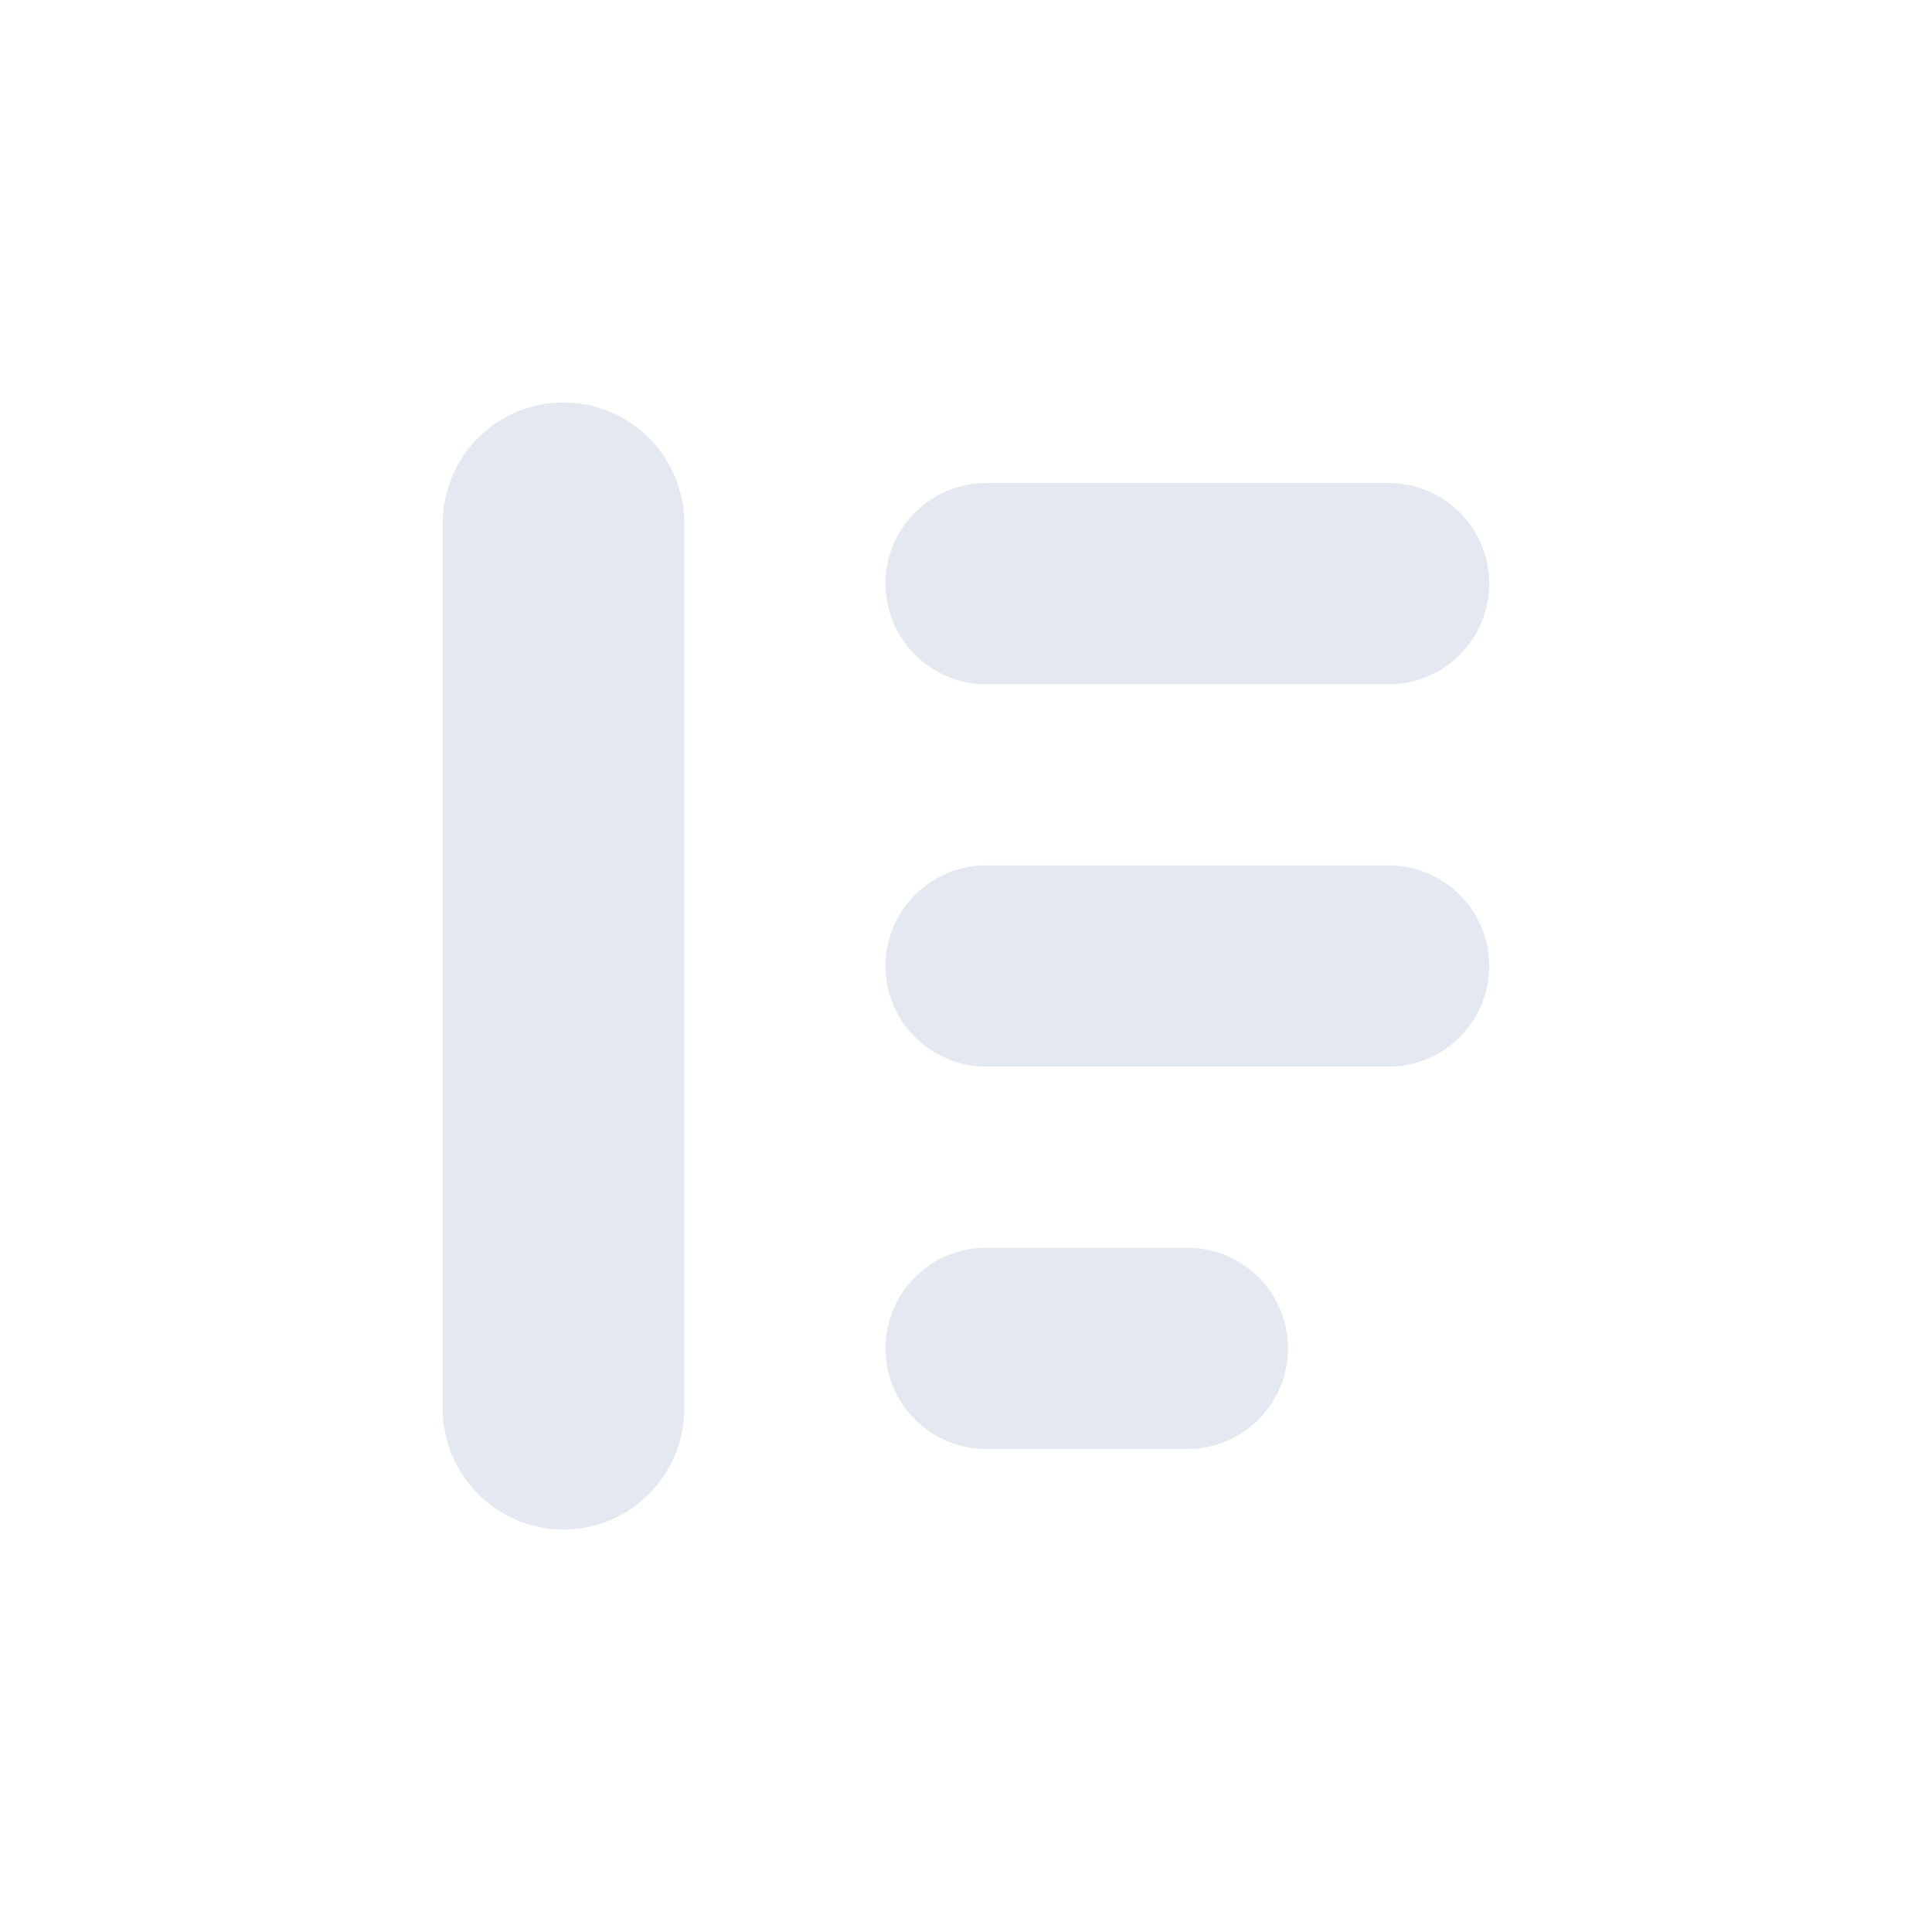
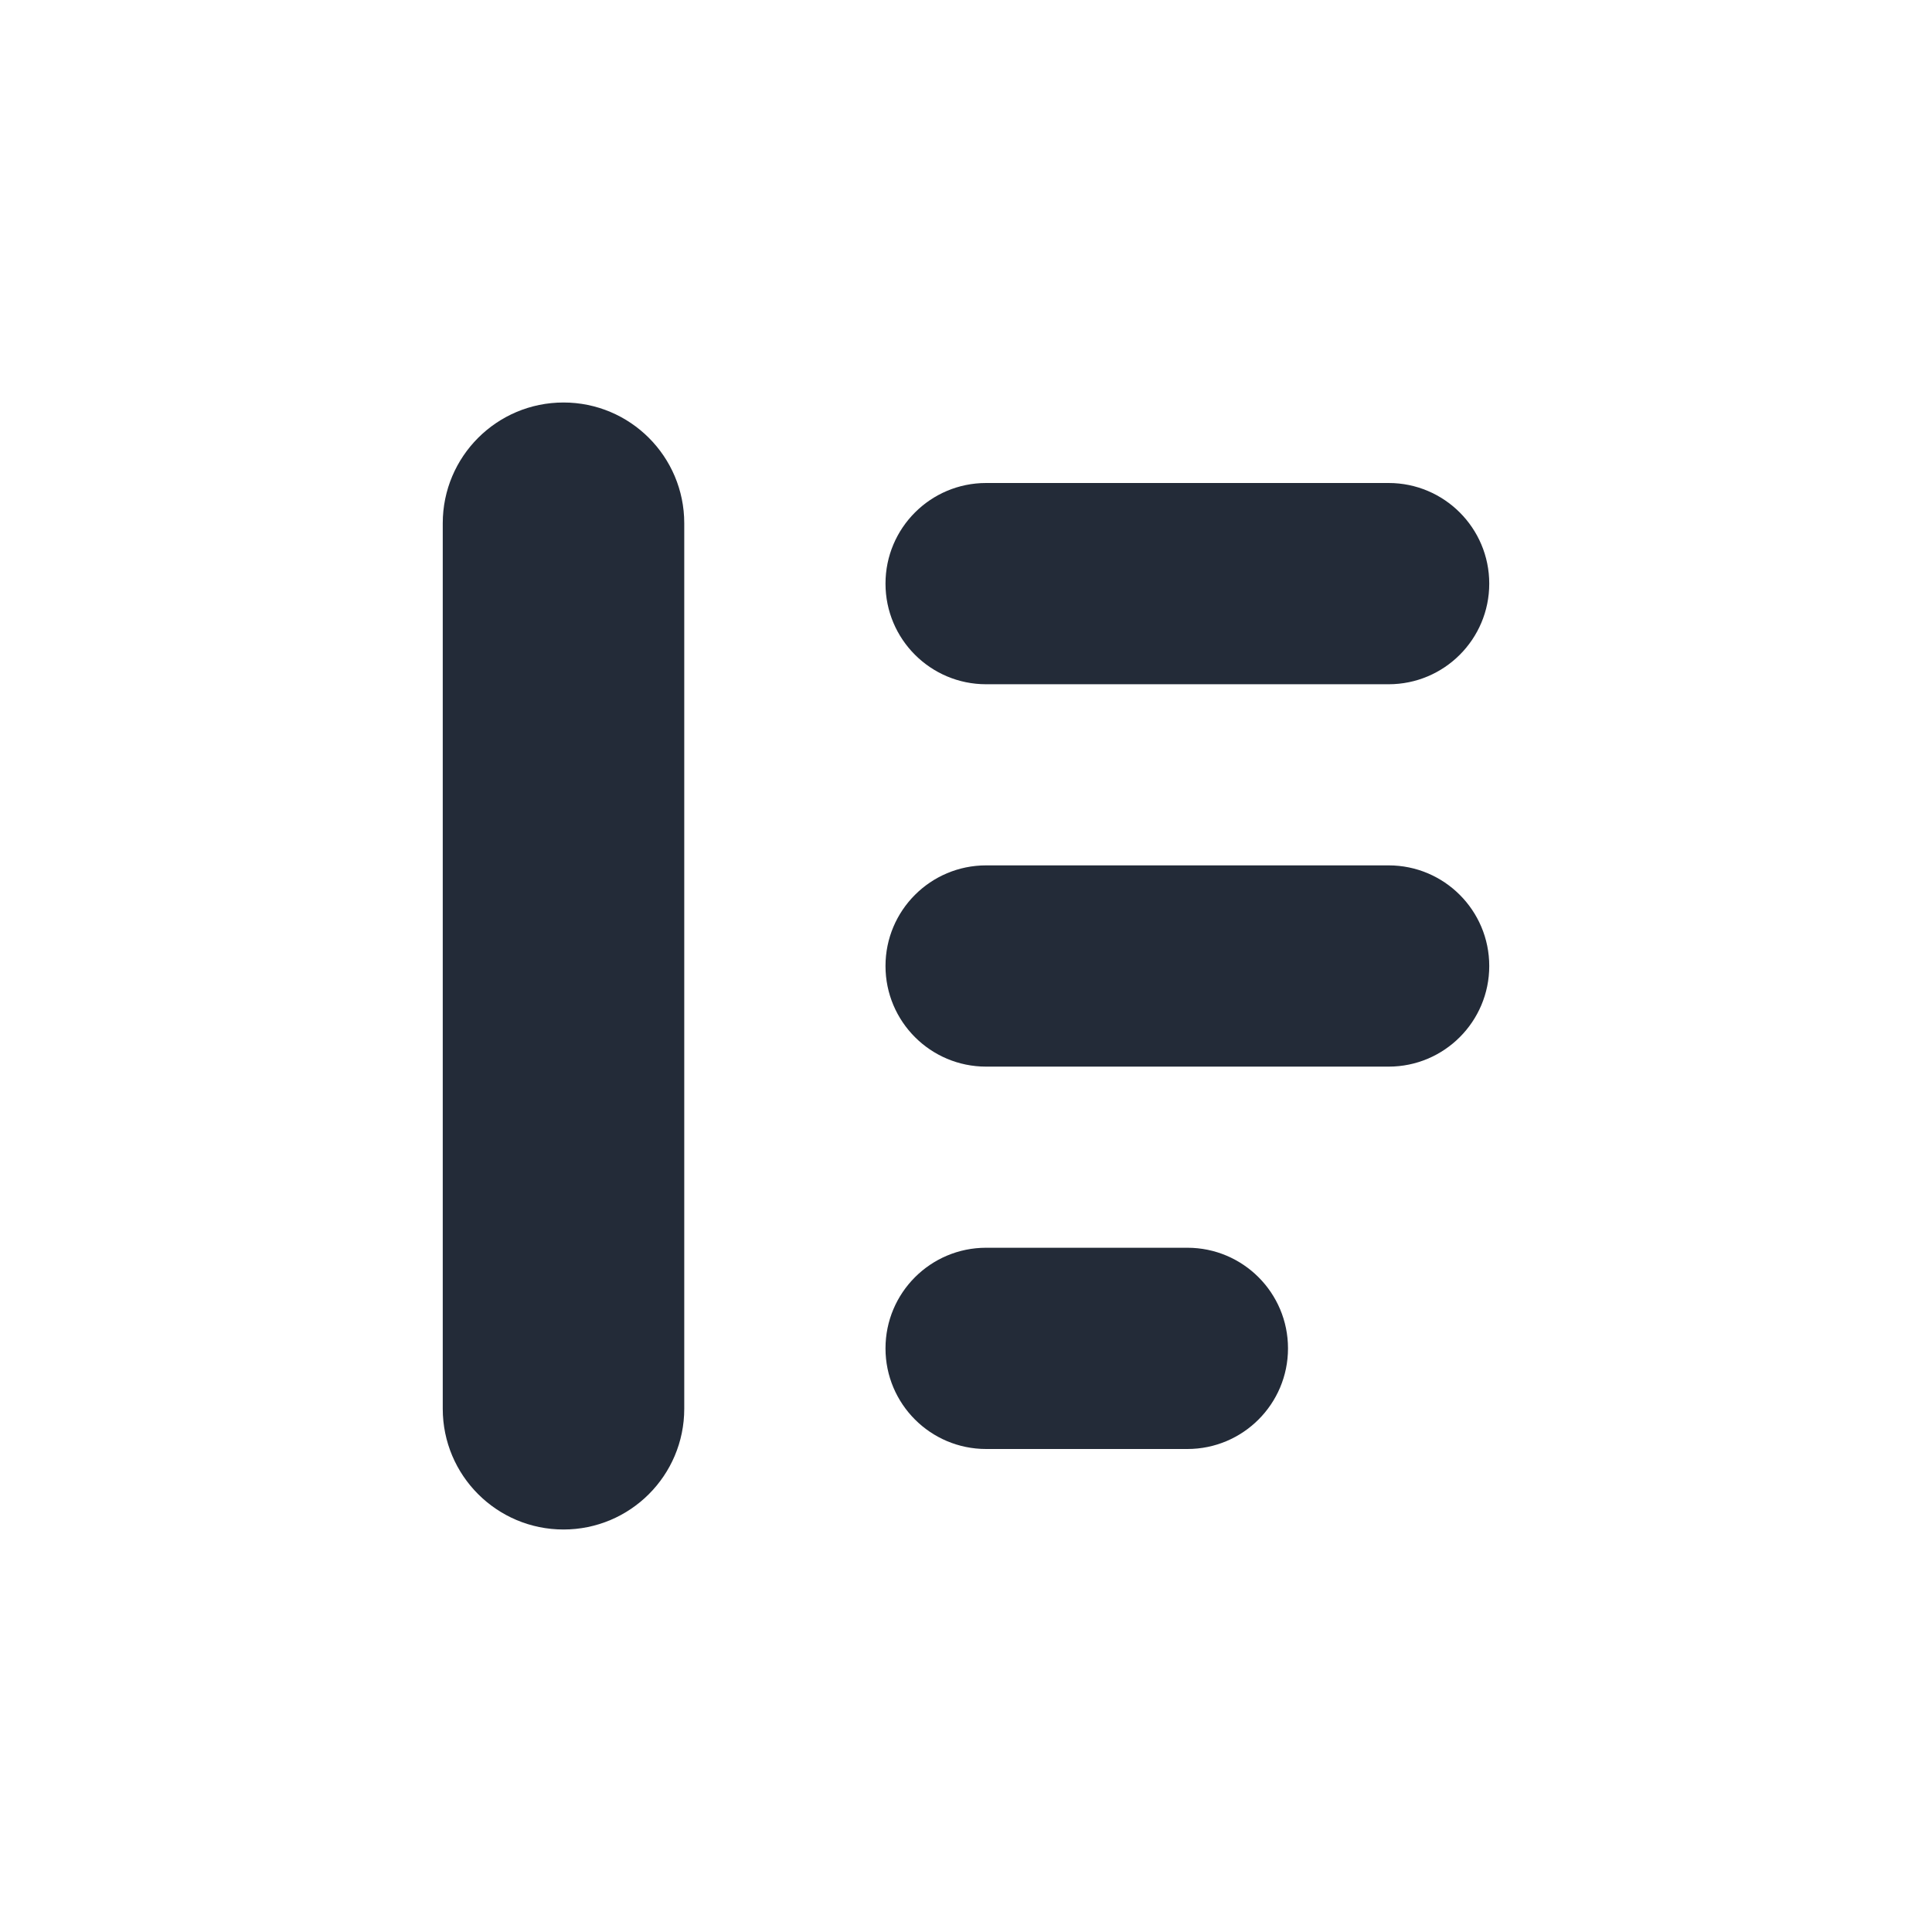
<svg xmlns="http://www.w3.org/2000/svg" viewBox="0 0 24 24" role="img" aria-label="Courtwork">
-   <g fill="#E4E9F1">
+   <g fill="#232B38">
    <rect x="5.5" y="5" width="3" height="14" rx="1.5" />
    <rect x="11" y="6" width="7.5" height="2.5" rx="1.25" />
    <rect x="11" y="10.75" width="7.5" height="2.5" rx="1.25" />
    <rect x="11" y="15.5" width="5" height="2.5" rx="1.25" />
  </g>
</svg>
